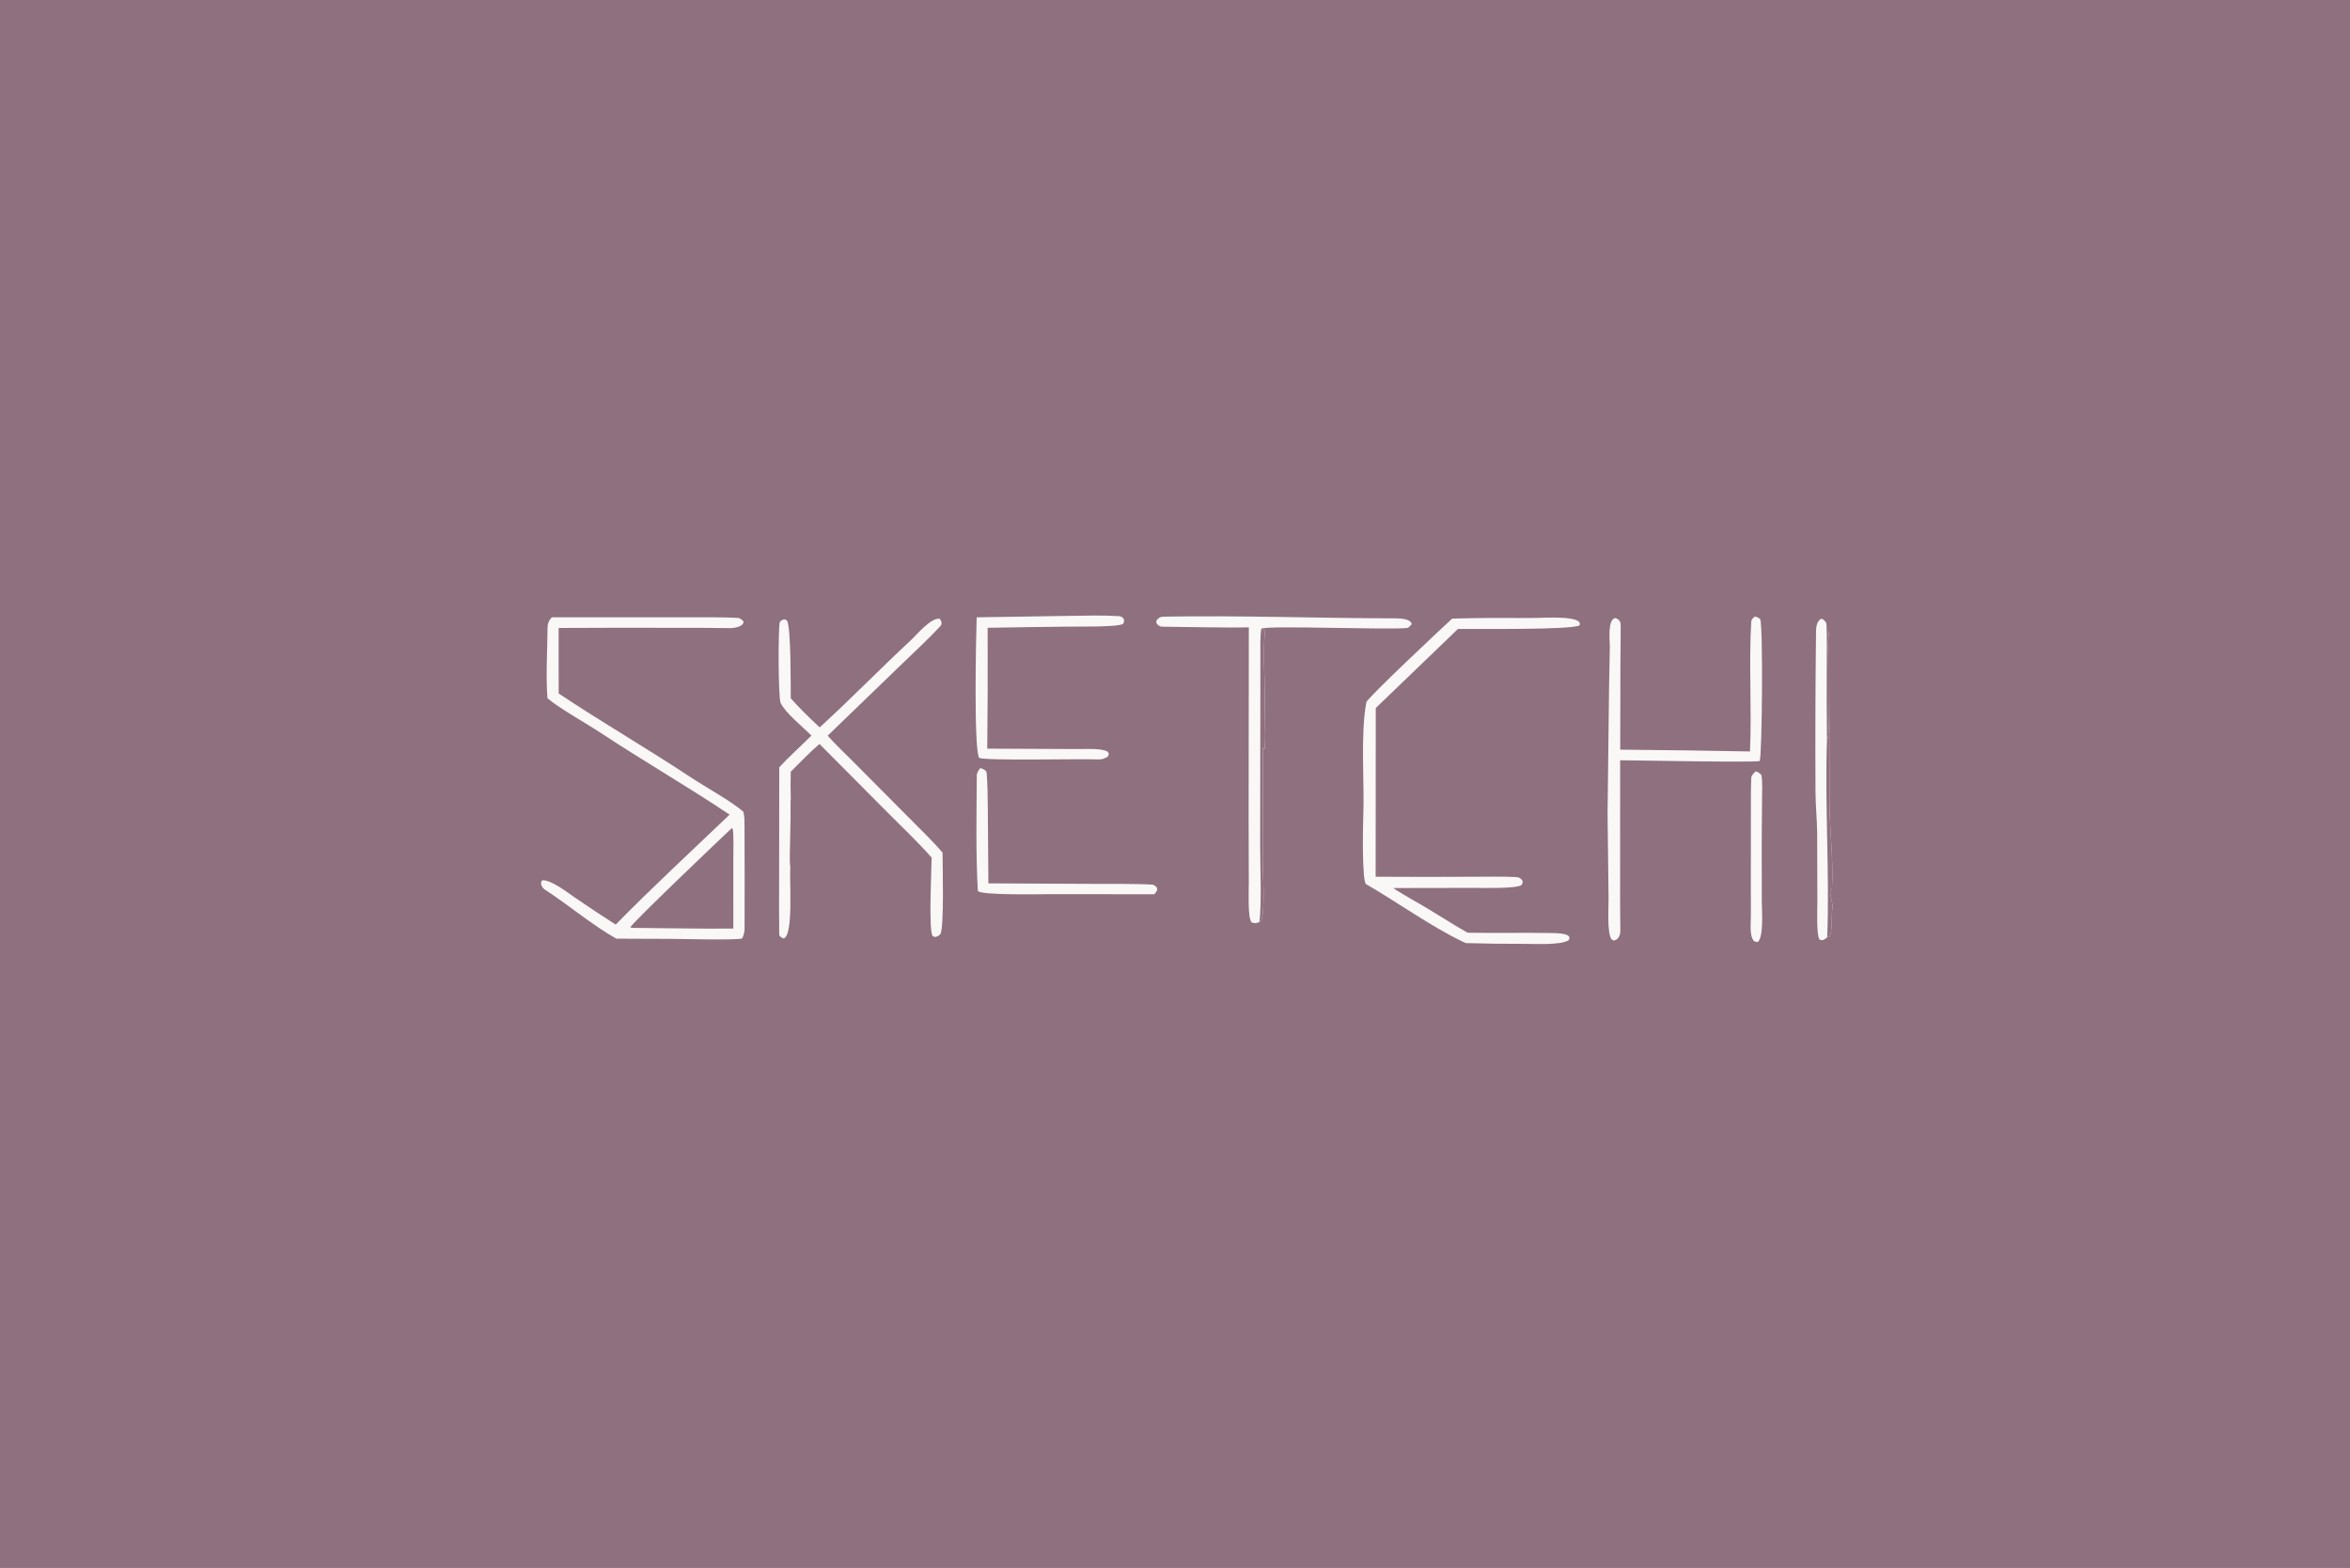
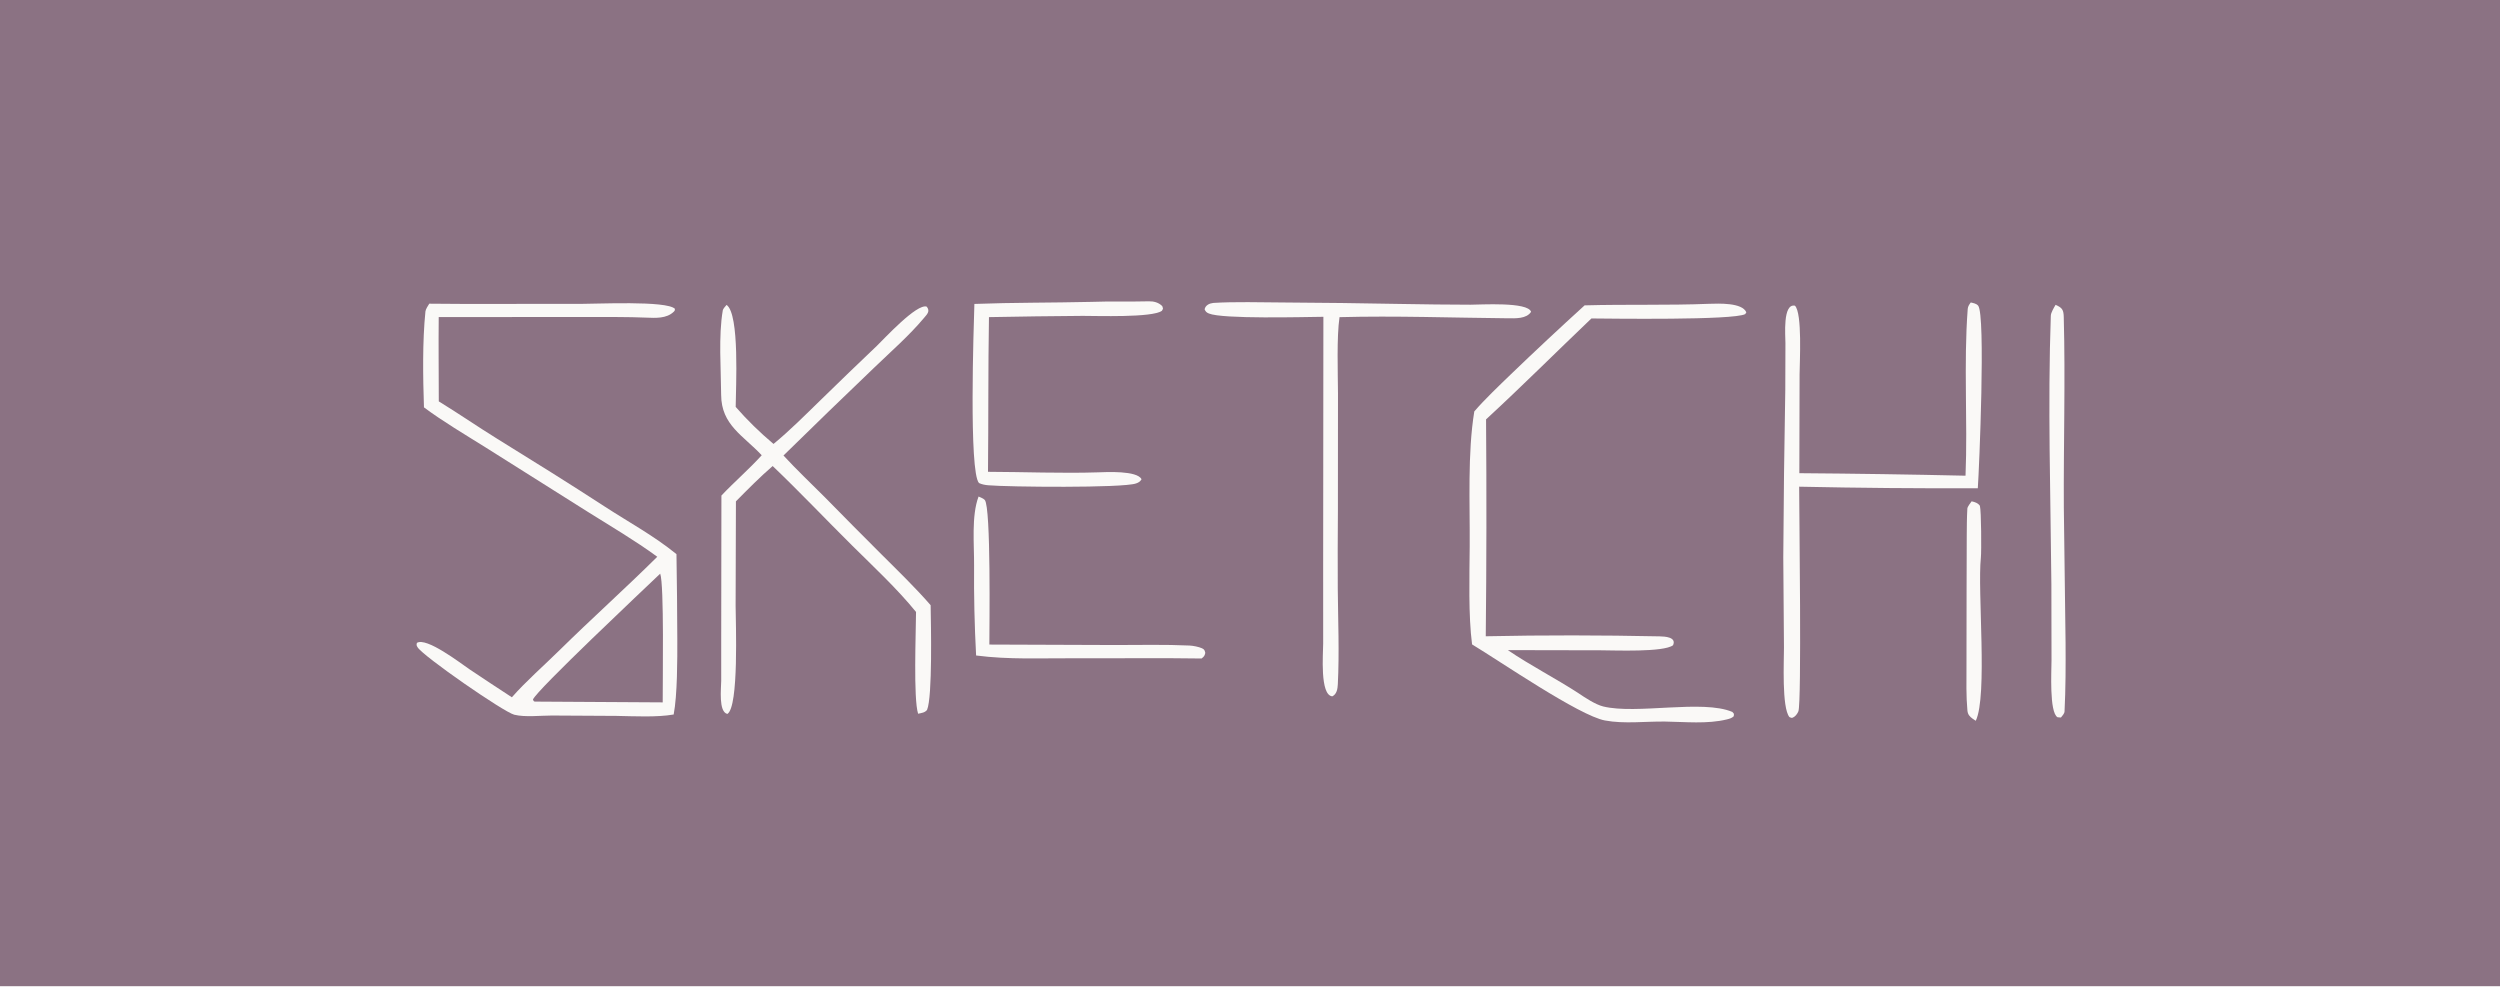
- <svg xmlns="http://www.w3.org/2000/svg" width="1920" height="1281" viewBox="0 0 1920 1281">
-   <path fill="#8F707F" transform="matrix(0.46875 0 0 0.469059 -6.10352e-05 0)" d="M0 0L4096 0L4096 2731L0 2731L0 0Z" />
-   <path fill="#FAF8F7" transform="matrix(0.46875 0 0 0.469059 -6.10352e-05 0)" d="M961.85 1075.13L1200.69 1075.21C1226.1 1075.25 1259.61 1074.79 1284.91 1076.16C1290.34 1076.46 1293.72 1079.65 1295.99 1082.62C1294.92 1086.76 1295.75 1086.67 1290.66 1090.08C1287.35 1092.3 1278.09 1094.12 1273.42 1094.03C1242.78 1093.43 1211.66 1093.55 1181.05 1093.5C1111.92 1093.27 1042.79 1093.35 973.669 1093.73L973.739 1207.88C1047.21 1256.87 1129.46 1304.56 1203.43 1353.57C1227.28 1369.36 1278.09 1397.62 1295.73 1414.05C1297.78 1422.22 1297.69 1431.49 1297.7 1439.79C1297.72 1499.18 1298.17 1558.6 1297.79 1617.99C1297.76 1623.36 1296.06 1629.43 1293.58 1634.51C1284.16 1637.87 1187.89 1635.38 1168.75 1635.26L1074.27 1634.91C1032.35 1611.44 990.228 1575.6 950.228 1549.83C944.662 1546.24 939.905 1537.76 945.438 1533.14C961.873 1532.88 989.406 1554.79 1001.34 1562.87C1024.86 1579 1048.78 1594.87 1073.1 1610.46C1133.14 1549 1208.43 1479.26 1271.69 1418.89C1200.57 1371.16 1119.45 1324.33 1047.49 1276.77C1022.85 1260.48 973.574 1232.91 954.201 1216.18C951.183 1176.02 954.118 1133.52 954.357 1093.22C954.396 1086.55 956.444 1080.81 961.85 1075.13Z" />
-   <path fill="#8F707F" transform="matrix(0.46875 0 0 0.469059 -6.10352e-05 0)" d="M1275.43 1442.44L1276.96 1443.42C1279.14 1448.99 1278.22 1485.32 1278.22 1493.99L1278.19 1617.33C1221.66 1617.94 1158.91 1616.5 1101.85 1616.08L1098.62 1615.28C1099.37 1609.63 1257.39 1459.29 1275.43 1442.44Z" />
-   <path fill="#FAF8F7" transform="matrix(0.46875 0 0 0.469059 -6.10352e-05 0)" d="M2563.5 1076.73C2601.1 1075.98 2639.19 1076.74 2676.86 1076.28C2690.43 1076.11 2761.53 1071.57 2752.98 1089.37C2736.65 1097.3 2574.69 1095.15 2541.17 1095.47L2397.93 1233.17L2397.72 1527.04C2455.64 1527.42 2513.57 1527.43 2571.49 1527.06C2593.73 1527.01 2620.48 1526.49 2642.77 1527.65C2648.7 1527.96 2649.87 1529.99 2652.96 1532.73C2654.38 1537.54 2654.72 1537.26 2651.72 1541.66C2641.91 1548.12 2583.68 1546.43 2567.64 1546.48L2428.4 1546.73C2438.37 1553.69 2451.77 1561.21 2462.78 1567.71C2495 1585.46 2525.36 1606.3 2558.07 1624.57C2605.69 1625.34 2653.92 1624.37 2701.61 1625.06C2712.41 1625.21 2743.22 1625.07 2733.76 1637.97C2718.09 1646.29 2678.62 1644.02 2658.34 1643.96C2623.89 1644.08 2589.44 1643.64 2555.02 1642.63C2552.41 1641.51 2549.85 1640.34 2547.34 1639.11C2493.08 1612.88 2432.7 1569.63 2381.15 1540.01C2373.75 1535.76 2375.55 1437.16 2376.05 1425.75C2378.72 1365.54 2370.77 1280.29 2381.51 1223.2C2382.89 1215.86 2518.48 1088.79 2531.2 1077.46L2563.5 1076.73Z" />
-   <path fill="#FAF8F7" transform="matrix(0.46875 0 0 0.469059 -6.10352e-05 0)" d="M1428.71 1266.92C1483.49 1216.86 1534.69 1164.19 1589 1113.8C1598.09 1105.37 1621.89 1076.24 1637.62 1077.6C1641.11 1081.1 1642.59 1086.72 1639.1 1090.47C1618.41 1112.72 1595.35 1134.21 1572.86 1155.69L1442.59 1281.38C1454.69 1295.2 1473.77 1313.21 1487.28 1326.79L1583.41 1423.42C1602.8 1442.93 1625.66 1464.92 1642.8 1485.01C1642.9 1504.49 1645.89 1617.51 1638.91 1626.97C1636.6 1630.1 1634.16 1631.03 1629.42 1632.05L1625.5 1630.12C1618.27 1618.98 1623.69 1515.89 1623.81 1493.73C1602.82 1469.47 1571.72 1439.96 1547.81 1415.92L1428.33 1295.81C1411.99 1309.66 1393.32 1329.13 1378.25 1344.11C1377.83 1360.31 1377.84 1376.51 1378.27 1392.71L1377.43 1468.73C1377.32 1480.69 1376.36 1498.67 1377.64 1510.23C1375.25 1528.43 1383.9 1629.99 1365.7 1634.52C1361.01 1632.54 1358.23 1630.81 1358.18 1626.76C1357.76 1595.44 1357.97 1564.1 1358 1532.78L1358.26 1336.32C1373.84 1319.29 1397.02 1298.5 1414.39 1281.08C1398.52 1265.4 1369.01 1241.86 1360.6 1224.32C1356.51 1215.8 1356.02 1095.09 1359.25 1083.19C1364.31 1079.05 1361.27 1080.27 1368 1078.73L1371.81 1080.9C1378.9 1092.92 1378.09 1197.35 1378.26 1216.34C1392.67 1232.46 1412.24 1251.79 1428.71 1266.92Z" />
-   <path fill="#FAF8F7" transform="matrix(0.46875 0 0 0.469059 -6.10352e-05 0)" d="M2176.68 1092.66C2138.5 1093.66 2066.68 1091.81 2024.94 1091.53C2021.65 1091.51 2016.93 1088.24 2015.86 1085.5C2015.03 1083.37 2015.41 1081.12 2016.94 1079.17C2019.07 1076.49 2022.86 1074.16 2027.61 1074.08C2162.63 1071.64 2297.42 1076.87 2432.44 1076.99C2443.2 1077 2459.95 1078.59 2460.52 1087.26C2459.55 1088.5 2455.25 1093.44 2452.72 1093.73C2420.29 1097.47 2212.37 1088.94 2198.46 1094.93L2204.15 1095.69L2202.45 1097.41C2206.03 1100.72 2204.46 1100.74 2204.19 1104.78C2202.44 1130.22 2203.15 1156.24 2203.99 1181.69C2204.48 1206.42 2204.75 1231.16 2204.8 1255.91C2204.89 1268.04 2206.06 1294.18 2203.92 1304.69C2201.59 1302.76 2202.44 1303.71 2201.15 1301.94L2200.85 1500.26C2200.86 1520.1 2206.25 1593.45 2196.97 1606L2195.16 1606.12C2187.87 1608.2 2187.99 1608.64 2181.53 1606.53C2174.36 1599.47 2176.68 1549.47 2176.63 1538.35L2176.32 1422.93L2176.68 1092.66Z" />
-   <path fill="#8F707F" transform="matrix(0.46875 0 0 0.469059 -6.10352e-05 0)" d="M2198.46 1094.93L2204.15 1095.69L2202.45 1097.41C2206.03 1100.72 2204.46 1100.74 2204.19 1104.78C2202.44 1130.22 2203.15 1156.24 2203.99 1181.69C2204.48 1206.42 2204.75 1231.16 2204.8 1255.91C2204.89 1268.04 2206.06 1294.18 2203.92 1304.69C2201.59 1302.76 2202.44 1303.71 2201.15 1301.94L2200.85 1500.26C2200.86 1520.1 2206.25 1593.45 2196.97 1606L2195.16 1606.12C2199.29 1572.17 2196.41 1508.7 2196.41 1471.9L2196.75 1217.64L2196.8 1140.68C2196.86 1127.62 2196.19 1107.26 2198.46 1094.93Z" />
-   <path fill="#FAF8F7" transform="matrix(0.46875 0 0 0.469059 -6.10352e-05 0)" d="M3058.29 1073.91C3064.16 1075.19 3063.73 1075.19 3067.97 1078.26C3073.05 1088.78 3071.57 1310.28 3067.17 1325.51C3054.52 1328.29 2853.85 1324.43 2823.88 1324.16L2823.83 1529.23C2823.78 1559.82 2823.72 1590.39 2824.2 1620.97C2824.3 1626.86 2822.34 1636.18 2812.97 1638.25L2809.04 1636.29C2800.64 1625.03 2803.99 1580.47 2803.7 1565.19L2801.97 1417.62L2804.56 1197.5L2805.92 1126.5C2806.06 1117.82 2801.18 1078.07 2815.83 1076.46C2823.71 1079.83 2824.78 1083.42 2824.82 1089.6C2824.99 1112.43 2824.39 1135.27 2824.32 1158.12L2824.02 1305.71C2899.43 1306.34 2974.83 1307.39 3050.21 1308.87C3053.49 1233.76 3048.03 1157.78 3052.37 1082.61C3052.57 1079.12 3055.38 1076.61 3058.29 1073.91Z" />
-   <path fill="#FAF8F7" transform="matrix(0.46875 0 0 0.469059 -6.10352e-05 0)" d="M1861.14 1072.74C1890.16 1072.3 1920.86 1071.41 1949.64 1073.13C1959.15 1073.7 1961.29 1081.23 1957.36 1086.71C1947.4 1092.42 1880.38 1091.2 1864.3 1091.39C1816.68 1091.88 1769.06 1092.57 1721.45 1093.44C1721.78 1163.61 1721.54 1233.78 1720.76 1303.95L1877.07 1304.67C1894.1 1304.87 1918.61 1302.74 1930.61 1309.15C1933.52 1314.14 1933.02 1311.57 1931.37 1317.21C1926.62 1320.9 1920.98 1323.06 1913.66 1322.69C1886.15 1321.27 1716.56 1325.5 1706.41 1319.86C1697.13 1300.57 1701.2 1109.12 1702.32 1075.2L1861.14 1072.74Z" />
-   <path fill="#FAF8F7" transform="matrix(0.46875 0 0 0.469059 -6.10352e-05 0)" d="M3184.83 1632.53C3181.11 1635.6 3181.38 1635.72 3176.32 1637.61L3171.74 1636.72C3165.64 1630.21 3167.67 1583.03 3167.63 1572.23L3167.31 1451.11C3166.99 1427.15 3164.53 1402.81 3164.4 1379.12C3163.9 1286.23 3164.23 1193.2 3165.31 1100.31C3165.39 1093.07 3166.05 1082.74 3173.97 1077.73L3177.48 1078.7C3180.25 1081.07 3183.34 1083.78 3183.48 1086.9C3184.43 1106.87 3184.02 1128.24 3184.01 1148.17C3183.74 1195.56 3183.84 1242.95 3184.32 1290.33C3188.43 1281.49 3186.93 1259.57 3186.91 1249.48L3186.61 1152.88C3186.57 1140.09 3185.43 1110.37 3188.21 1099.22L3188.73 1399.65C3189.23 1448.38 3195.91 1498.01 3193.15 1547.03C3193.06 1548.68 3190.65 1549.89 3190.16 1551.43C3188.78 1555.81 3195.05 1576.96 3194.32 1579.7C3191.2 1591.48 3195.31 1623.89 3187.66 1632.04L3184.83 1632.53Z" />
-   <path fill="#8F707F" transform="matrix(0.46875 0 0 0.469059 -6.10352e-05 0)" d="M3184.32 1290.33C3188.43 1281.49 3186.93 1259.57 3186.91 1249.48L3186.61 1152.88C3186.57 1140.09 3185.43 1110.37 3188.21 1099.22L3188.73 1399.65C3189.23 1448.38 3195.91 1498.01 3193.15 1547.03C3193.06 1548.68 3190.65 1549.89 3190.16 1551.43C3188.78 1555.81 3195.05 1576.96 3194.32 1579.7C3191.2 1591.48 3195.31 1623.89 3187.66 1632.04L3184.83 1632.53C3189.07 1520.01 3180.43 1402.59 3184.32 1290.33Z" />
-   <path fill="#FAF8F7" transform="matrix(0.46875 0 0 0.469059 -6.10352e-05 0)" d="M1708.56 1337.74C1714.11 1339.31 1719.39 1341.9 1719.73 1346.25C1721.39 1367.13 1721.52 1388.37 1721.74 1409.28L1722.73 1538.59L1904.87 1539.49C1934.84 1539.67 1980.61 1539.04 2009.52 1540.82C2020.48 1545.91 2017.78 1550.97 2011.86 1557.54L1830.78 1557.38C1817.68 1557.36 1704.84 1559.82 1704.36 1551.35C1700.56 1484.81 1702.17 1417.35 1702.54 1350.66C1702.57 1346.11 1705.57 1341.72 1708.56 1337.74Z" />
-   <path fill="#FAF8F7" transform="matrix(0.46875 0 0 0.469059 -6.10352e-05 0)" d="M3060.11 1343.44C3065.4 1345.3 3070.05 1348.03 3070.53 1352.28C3072.02 1365.25 3071.36 1378.5 3071.22 1391.52L3070.6 1467.29L3070.8 1571.23C3070.85 1585.96 3074.45 1630.63 3063.88 1640.91L3058.28 1639.83C3048.75 1633.03 3051.75 1607.64 3051.73 1597.18L3051.69 1525.03L3051.76 1413.77C3051.79 1394.28 3051.55 1374.44 3052.45 1354.95C3052.65 1350.51 3056.43 1347.05 3060.11 1343.44Z" />
-   <path fill="#8F707F" transform="matrix(0.46875 0 0 0.469059 -6.10352e-05 0)" d="M1378.27 1392.71C1386.61 1401.39 1382.29 1443.86 1383.71 1456.6C1385.59 1473.39 1383.64 1493.68 1383.47 1510.64C1383.31 1517.38 1380.85 1523.71 1380.31 1530.45C1379.88 1535.95 1384.49 1545 1383.75 1549.48C1381.82 1561.17 1384.57 1618.11 1379.02 1624.9C1378.75 1600.63 1378.68 1576.35 1378.82 1552.08C1378.85 1541.85 1379.66 1519.52 1377.64 1510.23C1376.36 1498.67 1377.32 1480.69 1377.43 1468.73L1378.27 1392.71Z" />
+ <svg xmlns="http://www.w3.org/2000/svg" width="3336" height="1316" viewBox="0 0 3336 1316">
+   <clipPath id="cl_5">
+     <rect x="-0" width="3336" height="1316" />
+   </clipPath>
+   <g clip-path="url(#cl_5)">
+     <path fill="#8B7283" transform="matrix(1.28505 0 0 1.28516 -0.00012207 0)" d="M0 0L2597 0L2597 1024L0 1024L0 0Z" />
+     <path fill="#FAF9F7" transform="matrix(1.28505 0 0 1.28516 -0.00012207 0)" d="M445.746 315.324C497.804 315.995 550.067 315.252 602.117 315.541C618.255 315.631 692.288 311.893 700.868 320.672C700.624 322.74 700.872 322.451 699.417 323.851C692.068 330.89 680.559 330.194 671.101 329.799C651.748 328.991 632.403 329.196 613.034 329.113L455.567 329.245C455.266 358.201 455.61 387.76 455.646 416.764C475.826 429.104 495.915 442.991 516.116 455.48C553.506 478.594 590.897 501.869 627.744 525.84C653.638 542.685 678.323 555.831 702.447 575.355C702.934 604.665 703.222 633.979 703.313 663.293C703.386 684.093 703.422 721.751 699.54 741.87C682.224 744.946 658.411 743.669 640.25 743.329L573.057 742.938C561.348 742.94 545.214 744.87 534.053 742.115C523.053 739.4 439.033 681.164 433.598 672.039C432.43 670.079 432.395 669.647 432.908 667.531C442.717 661.251 477.823 688.331 487.226 694.73C501.924 704.598 516.693 714.358 531.532 724.01C545.742 707.778 565.253 690.648 580.836 675.295C614.067 642.553 649.472 610.871 682.516 578.1C659.843 561.452 633.571 546.01 609.575 530.952L504.384 464.645C483.782 451.751 459.377 437.297 440.241 422.969C439.211 391.916 438.576 354.657 441.787 323.255C441.999 321.178 444.532 317.182 445.746 315.324Z" />
+     <path fill="#8B7283" transform="matrix(1.28505 0 0 1.28516 -0.00012207 0)" d="M685.551 595.646C689.777 606.738 688.05 708.492 688.153 729.289L555.219 728.48C553.74 727.763 554.429 728.184 553.421 726.336C556.834 716.969 669.171 611.294 685.551 595.646Z" />
+     <path fill="#FAF9F7" transform="matrix(1.28505 0 0 1.28516 -0.00012207 0)" d="M1774.85 315.443C1784.55 315.172 1809.13 314.022 1813.4 324.299L1812.24 326.135C1799.89 332.661 1672.18 330.817 1652.53 330.659C1616.32 365.186 1579.87 401.602 1543.13 435.433C1543.71 510.506 1543.61 585.583 1542.82 660.655C1602.91 659.368 1663.36 659.485 1723.43 660.745C1728.76 660.857 1741.17 661.445 1737.28 669.972C1727.49 677.394 1676.75 675.259 1662.4 675.212L1565.75 675.023C1588.2 690.43 1615.46 704.385 1639.03 719.724C1645.84 724.341 1656.63 731.528 1664.8 733.537C1699.31 742.023 1767.98 726.086 1798.88 739.215C1800.95 741.665 1800.56 740.467 1800.33 743.687C1798.3 745.723 1795.73 746.345 1793.01 747.012C1772.99 751.93 1749.75 749.502 1729.18 749.206C1708.78 748.913 1686.61 751.833 1666.57 748.073C1639.68 743.028 1557.45 686.496 1528.6 669.093C1524.67 638.627 1525.92 598.849 1526.14 567.425C1526.47 522.834 1523.8 470.647 1530.92 427.188C1541.38 414.964 1557.23 399.916 1568.79 388.738C1594 364.488 1619.56 340.595 1645.46 317.069C1688.8 315.861 1731.91 317.167 1774.85 315.443Z" />
+     <path fill="#FAF9F7" transform="matrix(1.28505 0 0 1.28516 -0.00012207 0)" d="M754.48 316.587C768.212 326.209 764.093 402.481 763.936 422.509C776.025 436.315 789.161 449.167 803.228 460.951C820.406 446.842 836.565 430.512 852.555 414.983C871.716 396.254 891.007 377.659 910.427 359.198C918.305 351.607 952.092 314.755 962.322 318.404C966.076 323.105 962.928 326.025 959.536 330.068C943.994 348.599 925.415 364.743 907.964 381.547C876.301 411.817 844.833 442.291 813.564 472.967C827.361 487.933 842.059 501.792 856.426 516.199C876.008 536.18 895.706 556.047 915.519 575.8C932.492 592.692 950.687 610.352 966.376 628.377C966.68 646.923 968.436 723.751 962.64 737.14C960.304 740.003 957.043 740.256 953.371 741.08C948.365 725.681 951.111 656.151 951.212 635.396C931.614 611.306 907.53 588.894 885.304 566.871C857.781 539.598 830.289 510.554 802.346 483.887C789.853 494.619 775.754 508.815 764.183 520.566L763.863 628.998C763.937 646.192 767.429 734.004 755.277 741.297C745.983 739.084 748.853 714.907 748.912 707L748.907 665.749L749.124 514.539C762.682 500.194 777.498 487.512 790.98 472.701C771.829 452.177 749.003 441.391 748.846 410.026C748.714 383.713 745.944 348.808 750.566 322.13C750.82 320.666 753.42 317.741 754.48 316.587Z" />
+     <path fill="#FAF9F7" transform="matrix(1.28505 0 0 1.28516 -0.00012207 0)" d="M2046.47 314.055C2049.18 314.726 2052.16 315.126 2054.08 317.332C2062.05 326.489 2055.17 487.378 2053.76 506.96C1991.92 507.191 1930.08 506.648 1868.25 505.332C1868.28 531.379 1870.98 729.924 1867.43 738.612C1866.41 741.113 1864.27 743.966 1861.76 745.066C1860.24 745.729 1859.61 745.124 1858.15 744.554C1850.08 734.829 1852.52 685.929 1852.48 672.328L1851.76 578.75C1852.11 520.702 1852.8 462.657 1853.85 404.618C1853.99 388.512 1854.04 372.405 1854 356.298C1854 348.584 1850.99 314.735 1863.88 317.413C1871.63 325.177 1868.77 376.075 1868.69 388.846L1868.45 491.322C1925.97 491.753 1983.5 492.62 2041.01 493.924C2043.36 436.475 2038.94 378.104 2043.29 320.763C2043.49 318.183 2044.9 316.043 2046.47 314.055Z" />
+     <path fill="#FAF9F7" transform="matrix(1.28505 0 0 1.28516 -0.00012207 0)" d="M1259.86 314.539C1280.95 313.154 1310.69 313.921 1332.13 314.067C1372.98 314.303 1413.83 314.813 1454.67 315.598C1478.78 316.053 1502.89 316.314 1527 316.38C1537.1 316.38 1586.62 313.193 1589.87 323.756C1585.19 331.139 1573.57 330.555 1565.91 330.483C1507.47 329.933 1449.42 327.747 1390.97 329.309C1387.92 349.688 1389.26 387.139 1389.37 408.597L1389.29 529.25C1389.06 556.683 1389.01 584.117 1389.15 611.551C1389.44 644.397 1390.85 677.623 1389.2 710.424C1388.95 715.346 1388.17 720.627 1383.51 723.017C1370.35 721.956 1373.99 678.464 1373.99 668.305L1373.97 587.297L1374.21 328.929C1353.8 329.153 1269.3 331.457 1255.26 325.497C1252.74 324.426 1251.94 323.576 1250.86 321.126C1251.82 316.827 1255.88 314.998 1259.86 314.539Z" />
+     <path fill="#FAF9F7" transform="matrix(1.28505 0 0 1.28516 -0.00012207 0)" d="M1132.65 313.456C1152.49 312.707 1173.09 313.387 1193.02 312.862C1198.11 312.728 1203.23 314.11 1206.9 317.85C1207.89 321.164 1208.03 319.878 1206.54 322.691C1196.7 330.037 1138.33 327.939 1124.3 327.977C1091.84 328.214 1059.39 328.647 1026.94 329.274C1026.04 382.57 1026.47 436.441 1025.94 489.891C1062.43 489.997 1103.69 491.636 1139.65 490.453C1148.78 490.135 1180.88 488.432 1185.38 497.621C1183.91 500.11 1182.38 501.01 1179.63 501.978C1165.79 506.849 1046.59 505.693 1026.12 503.854C1022.74 503.551 1019.67 502.973 1016.59 501.551C1005.95 489.981 1011.12 338.463 1011.81 315.578C1051.99 314.058 1092.45 314.412 1132.65 313.456Z" />
+     <path fill="#FAF9F7" transform="matrix(1.28505 0 0 1.28516 -0.00012207 0)" d="M2134.53 316.506C2141.29 319.498 2142.81 321.509 2143.01 329.089C2144.78 395.054 2142.71 461.098 2143.09 527.083L2144.89 667.142C2145.05 690.798 2145.01 715.065 2143.82 738.769C2143.72 740.837 2141.46 743.38 2140.09 745.002L2136.56 744.741C2127.84 739.571 2130.3 696.353 2130.3 685.642L2130.16 606.516C2129.36 513.6 2126.3 420.748 2129.57 327.787C2129.69 324.496 2132.84 319.433 2134.53 316.506Z" />
+     <path fill="#FAF9F7" transform="matrix(1.28505 0 0 1.28516 -0.00012207 0)" d="M1016.15 515.549C1018.1 516.449 1021.13 517.496 1022.57 519.096C1029.21 526.471 1027.33 653.575 1027.35 669.255L1157.96 669.738C1183.59 669.735 1209.62 669.103 1235.25 670.275C1238.88 670.441 1244.94 671.622 1248.23 673.147C1250.93 674.398 1250.93 675.584 1251.58 677.911C1250.85 681.23 1250.23 681.605 1247.75 683.725C1204 683.034 1159.6 683.687 1115.78 683.484C1081.72 683.326 1047.49 685.034 1013.59 680.597C1011.94 649.634 1011.23 618.229 1011.49 587.202C1011.68 565.4 1008.55 535.782 1016.15 515.549Z" />
+     <path fill="#FAF9F7" transform="matrix(1.28505 0 0 1.28516 -0.00012207 0)" d="M2047.34 520.533C2050.8 521.271 2053.88 522.267 2055.92 525.151C2057.39 530.239 2057.6 572.784 2056.95 578.957C2053.25 613.967 2064.1 722.271 2051.65 748.4C2050.56 747.77 2049.51 747.08 2048.5 746.332C2045.17 743.918 2043.36 741.875 2042.96 737.629C2041.58 722.951 2041.98 707.28 2042 692.551L2042.1 615.811L2042.27 556.975C2042.33 547.557 2042.37 537.442 2042.91 527.983C2043.02 526.178 2046.14 522.143 2047.34 520.533Z" />
+   </g>
</svg>
